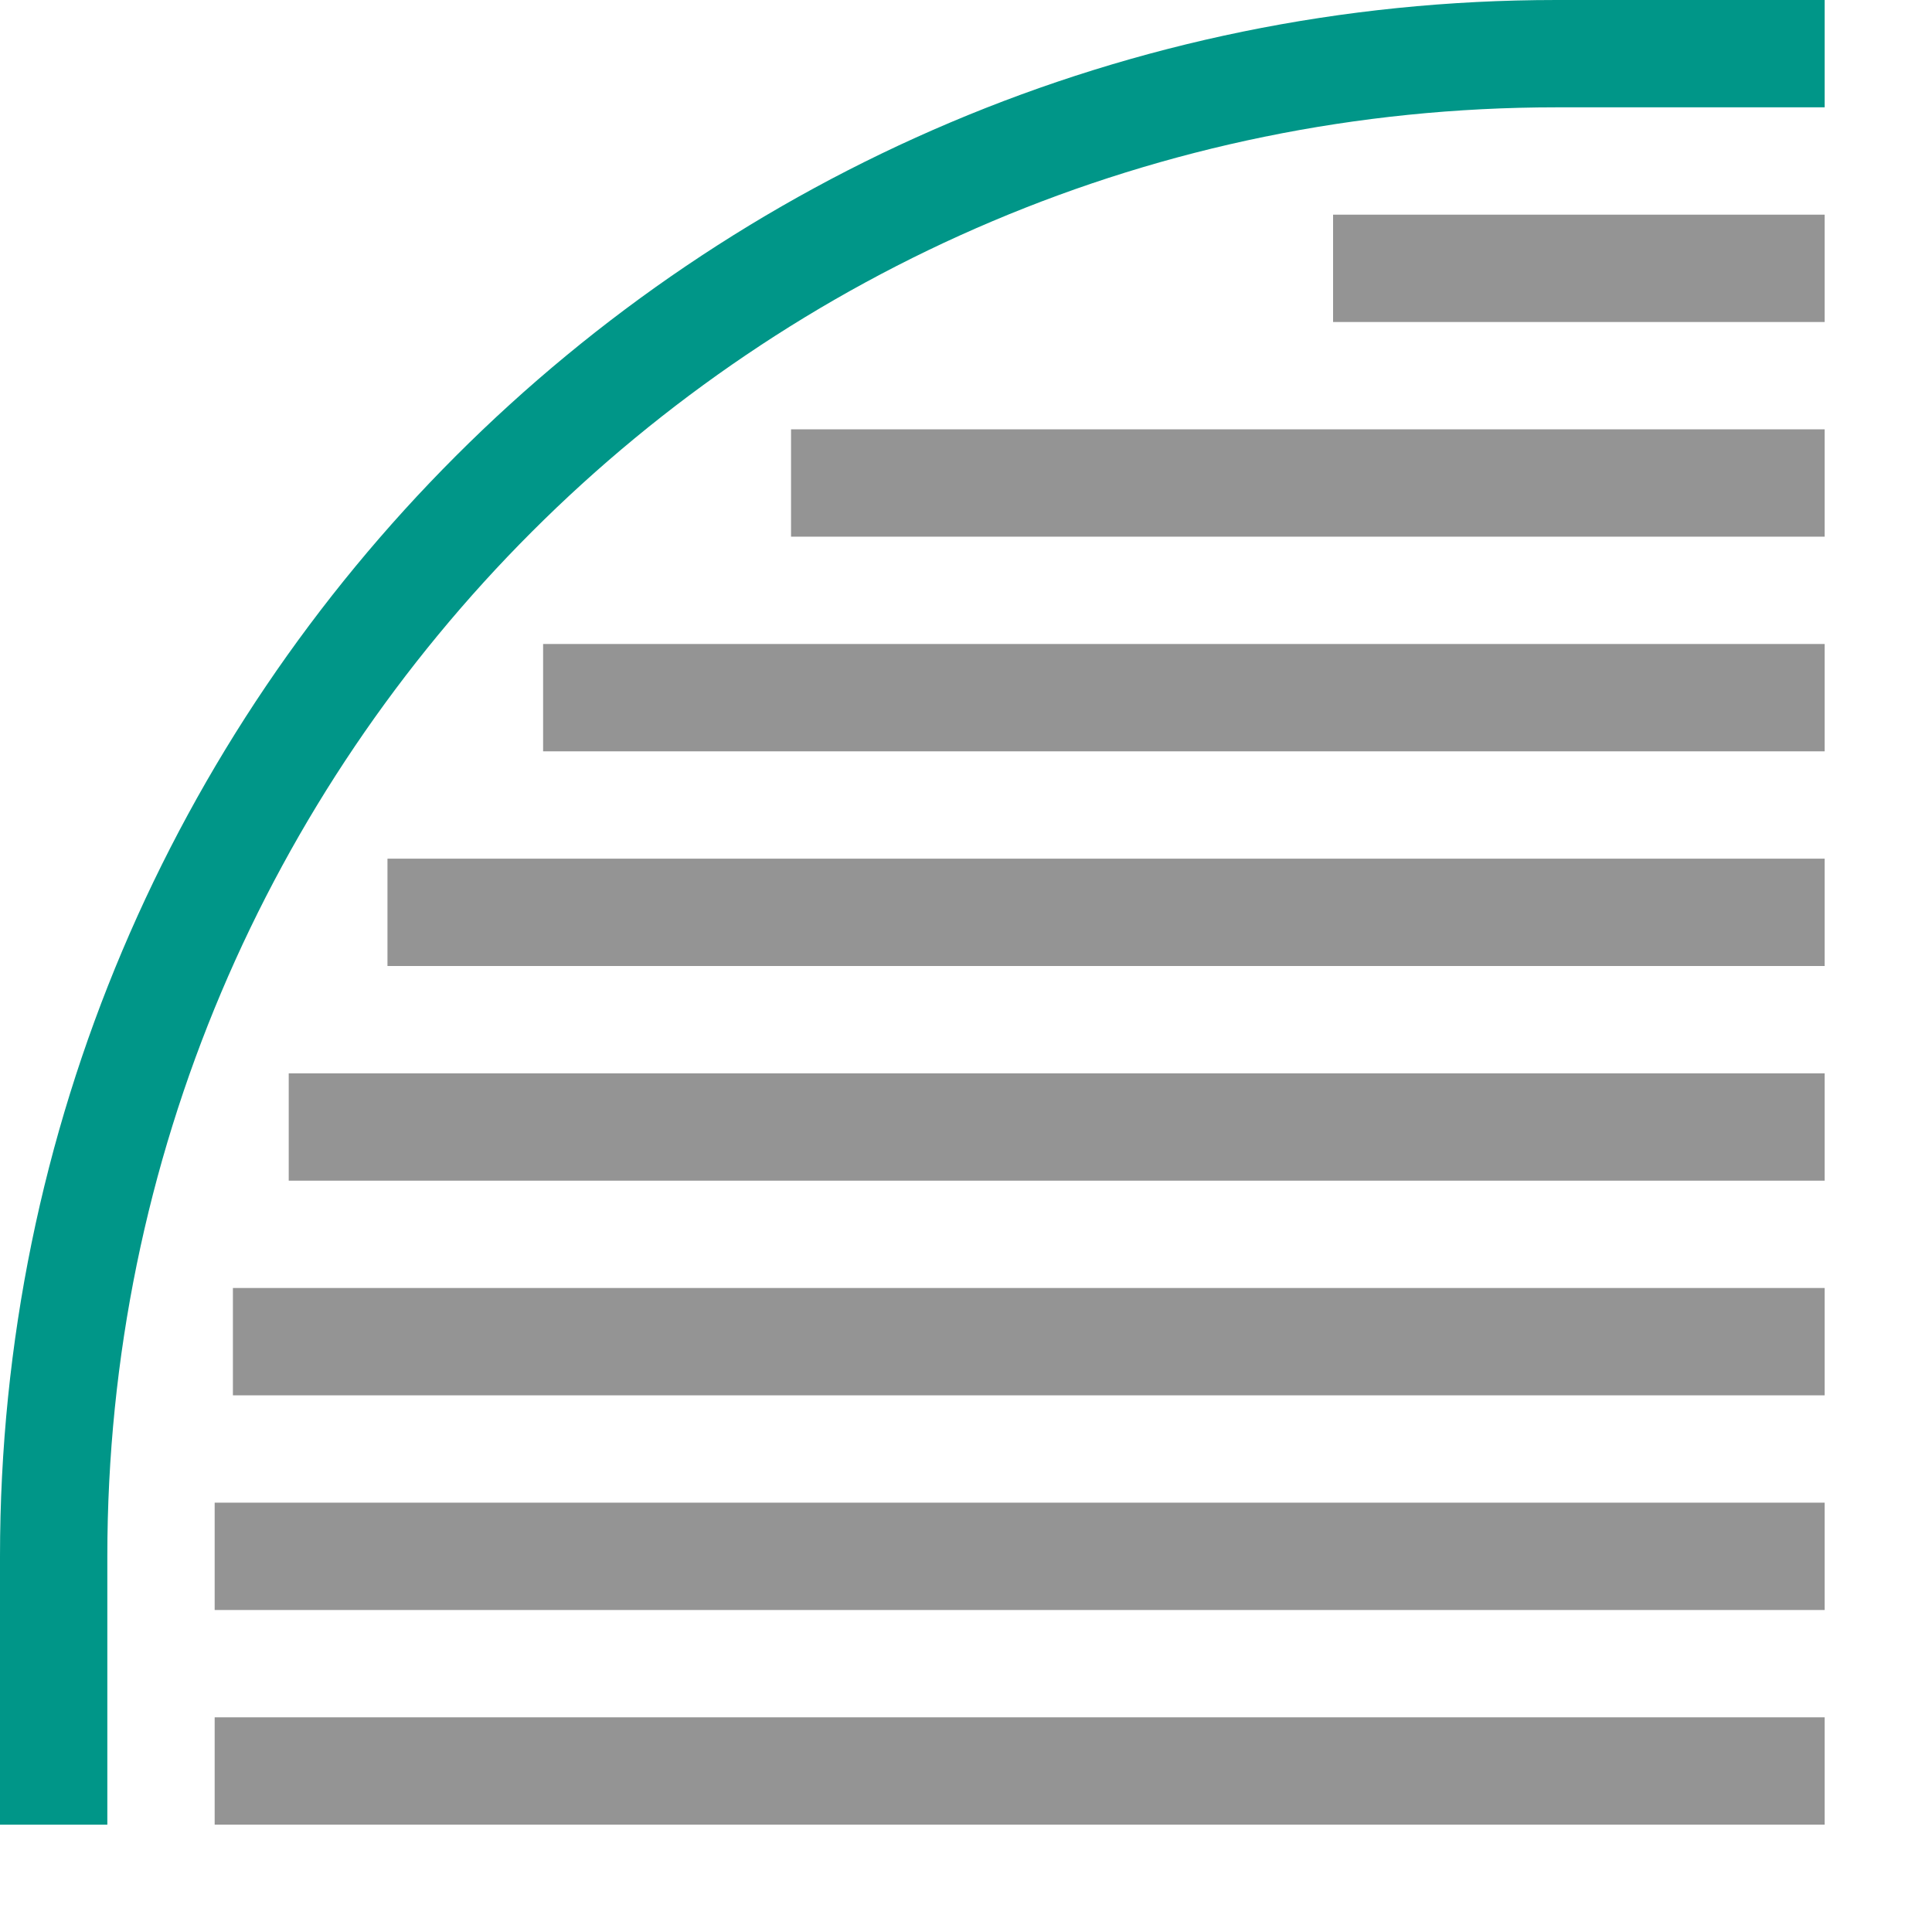
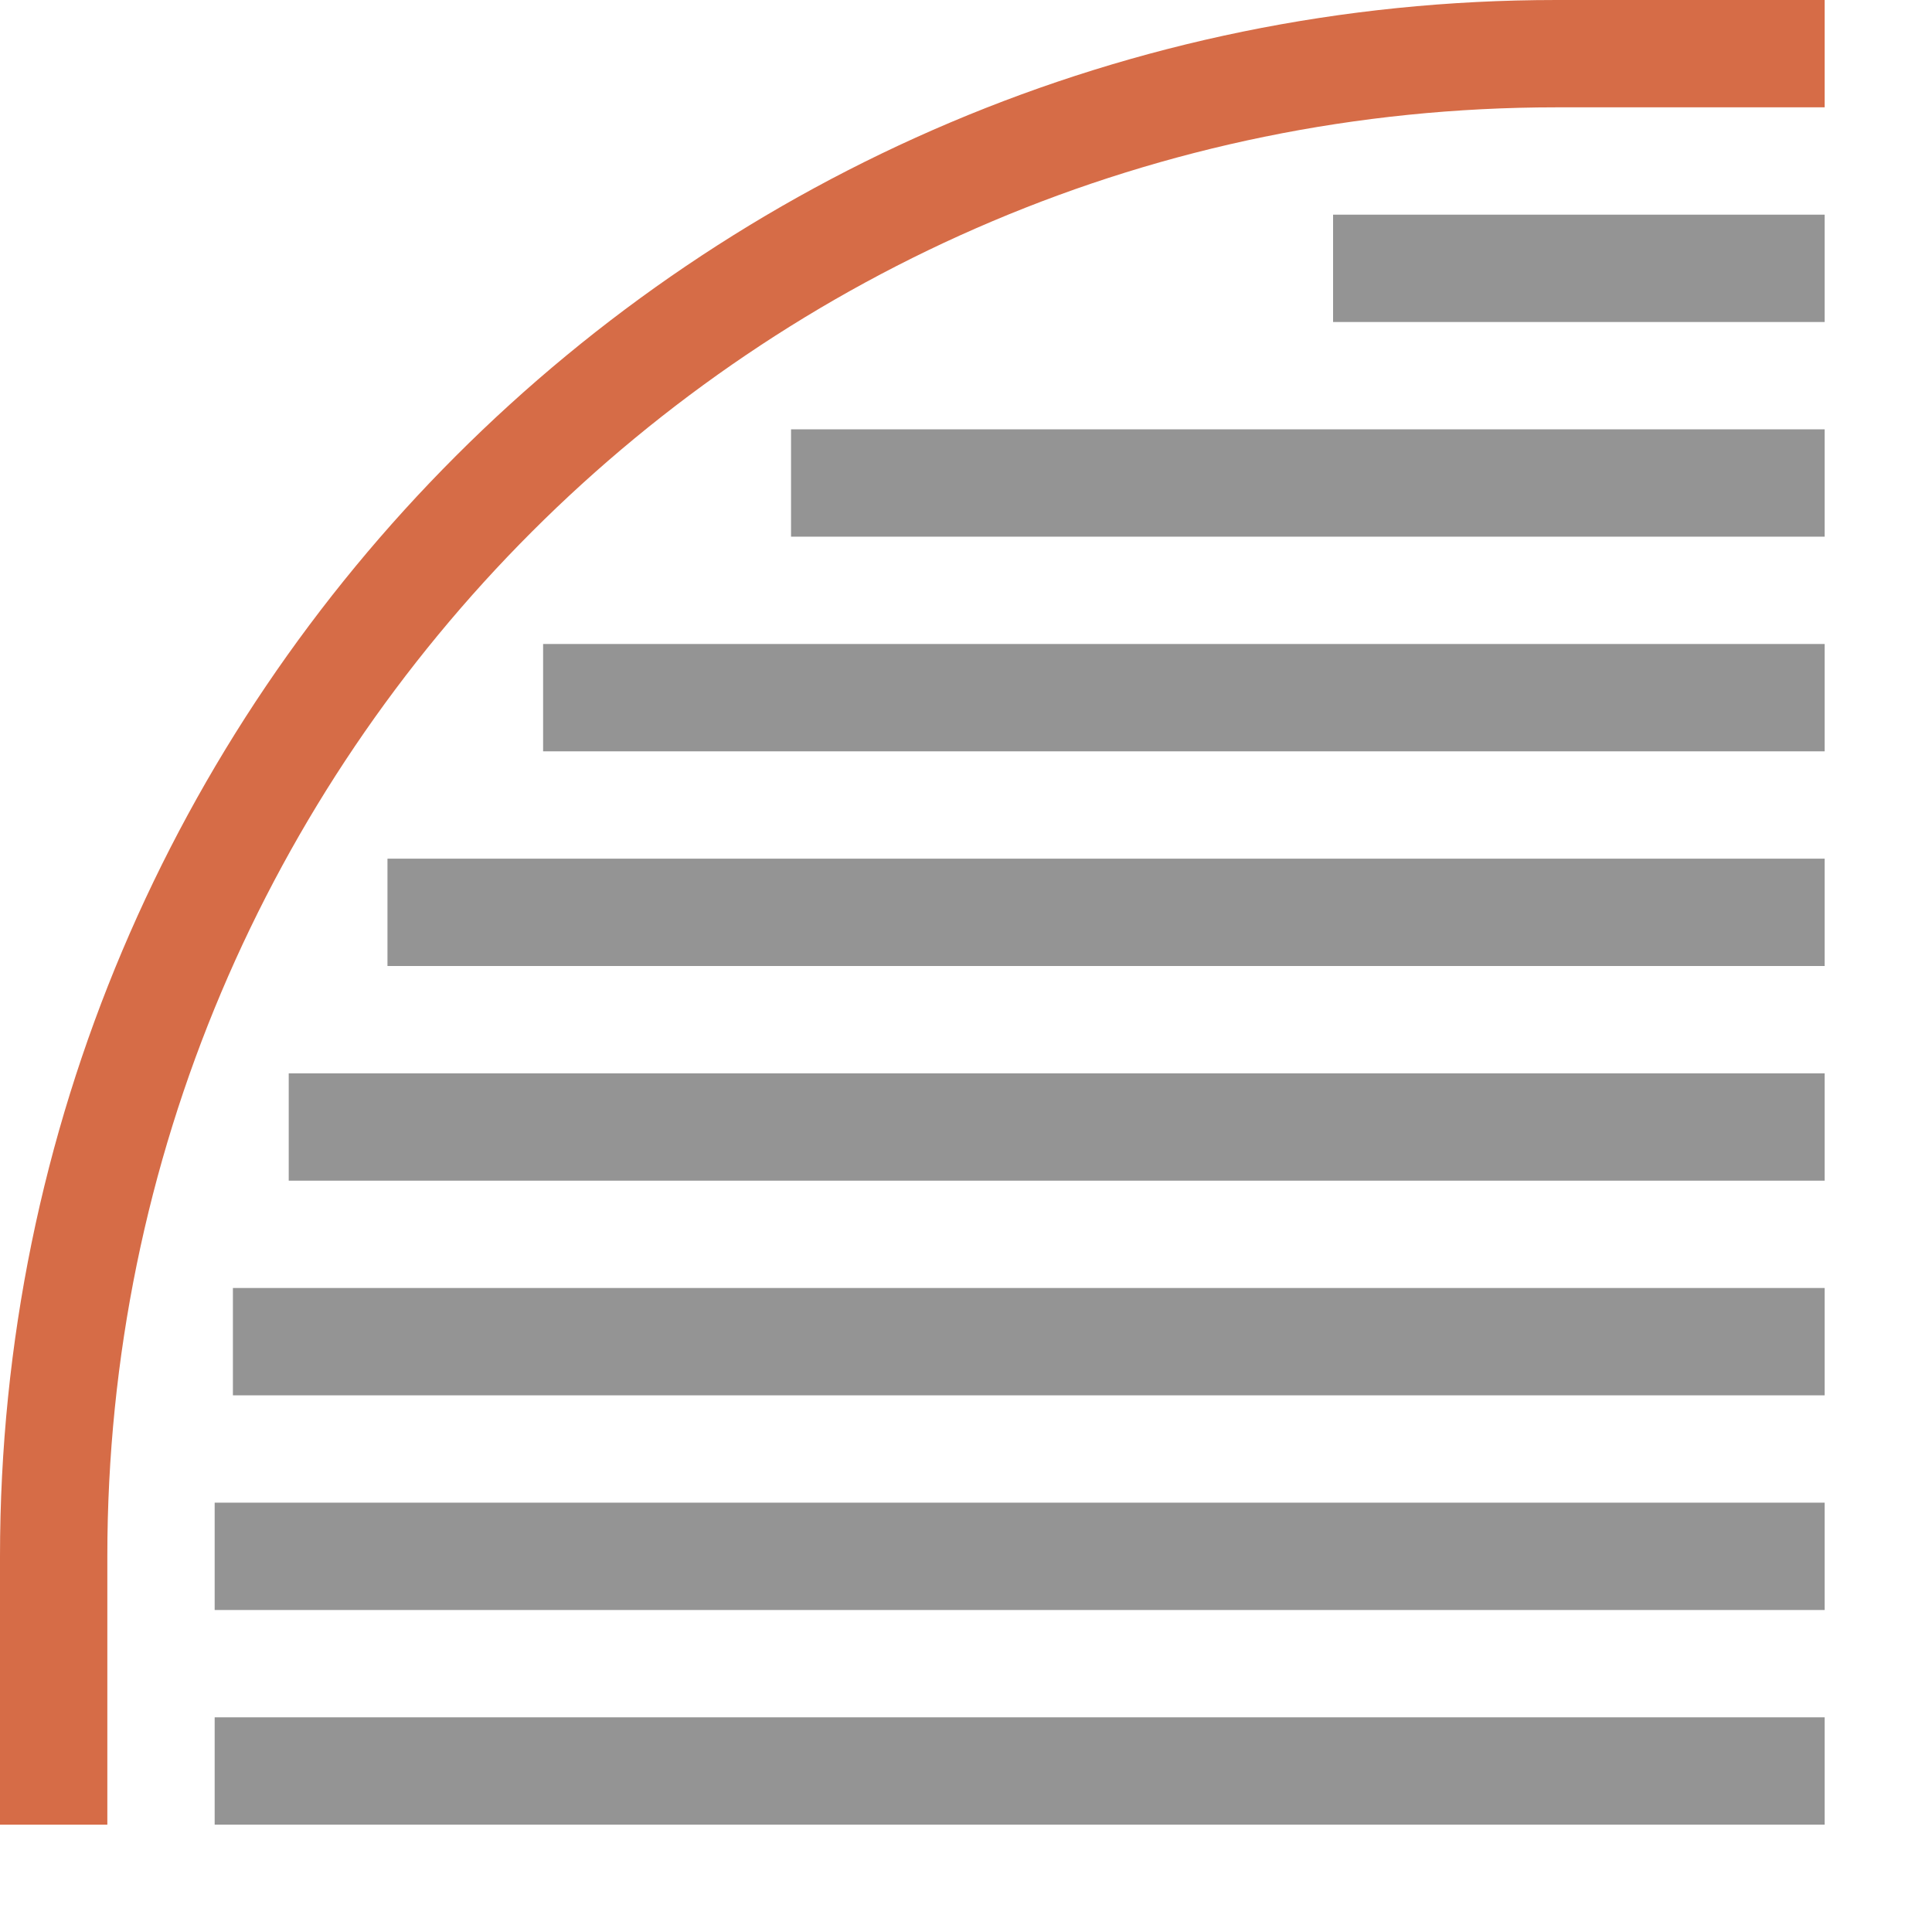
<svg xmlns="http://www.w3.org/2000/svg" id="a" viewBox="0 0 18 18">
  <line x1="2.5" y1="14.5" x2="16.5" y2="14.5" style="fill:none; stroke:#949494; stroke-linecap:square; stroke-miterlimit:10;" />
  <line x1="2.5" y1="16.5" x2="16.5" y2="16.5" style="fill:none; stroke:#949494; stroke-linecap:square; stroke-miterlimit:10;" />
  <line x1="16.5" y1="12.5" x2="2.67" y2="12.5" style="fill:none; stroke:#949494; stroke-linecap:square; stroke-miterlimit:10;" />
  <line x1="16.5" y1="10.5" x2="3.19" y2="10.5" style="fill:none; stroke:#949494; stroke-linecap:square; stroke-miterlimit:10;" />
  <line x1="4.11" y1="8.5" x2="16.5" y2="8.5" style="fill:none; stroke:#949494; stroke-linecap:square; stroke-miterlimit:10;" />
  <line x1="16.5" y1="6.5" x2="5.56" y2="6.5" style="fill:none; stroke:#949494; stroke-linecap:square; stroke-miterlimit:10;" />
  <line x1="7.87" y1="4.5" x2="16.5" y2="4.5" style="fill:none; stroke:#949494; stroke-linecap:square; stroke-miterlimit:10;" />
  <line x1="12.92" y1="2.5" x2="16.5" y2="2.5" style="fill:none; stroke:#949494; stroke-linecap:square; stroke-miterlimit:10;" />
-   <path d="M.5,16.5v-2C.5,6.77,6.77.5,14.5.5h2" style="fill:none; stroke:#009688; stroke-linecap:square; stroke-miterlimit:10;" />
+   <path d="M.5,16.5v-2C.5,6.77,6.77.5,14.5.5h2" style="fill:none; stroke:#D66C47; stroke-linecap:square; stroke-miterlimit:10;" />
</svg>
